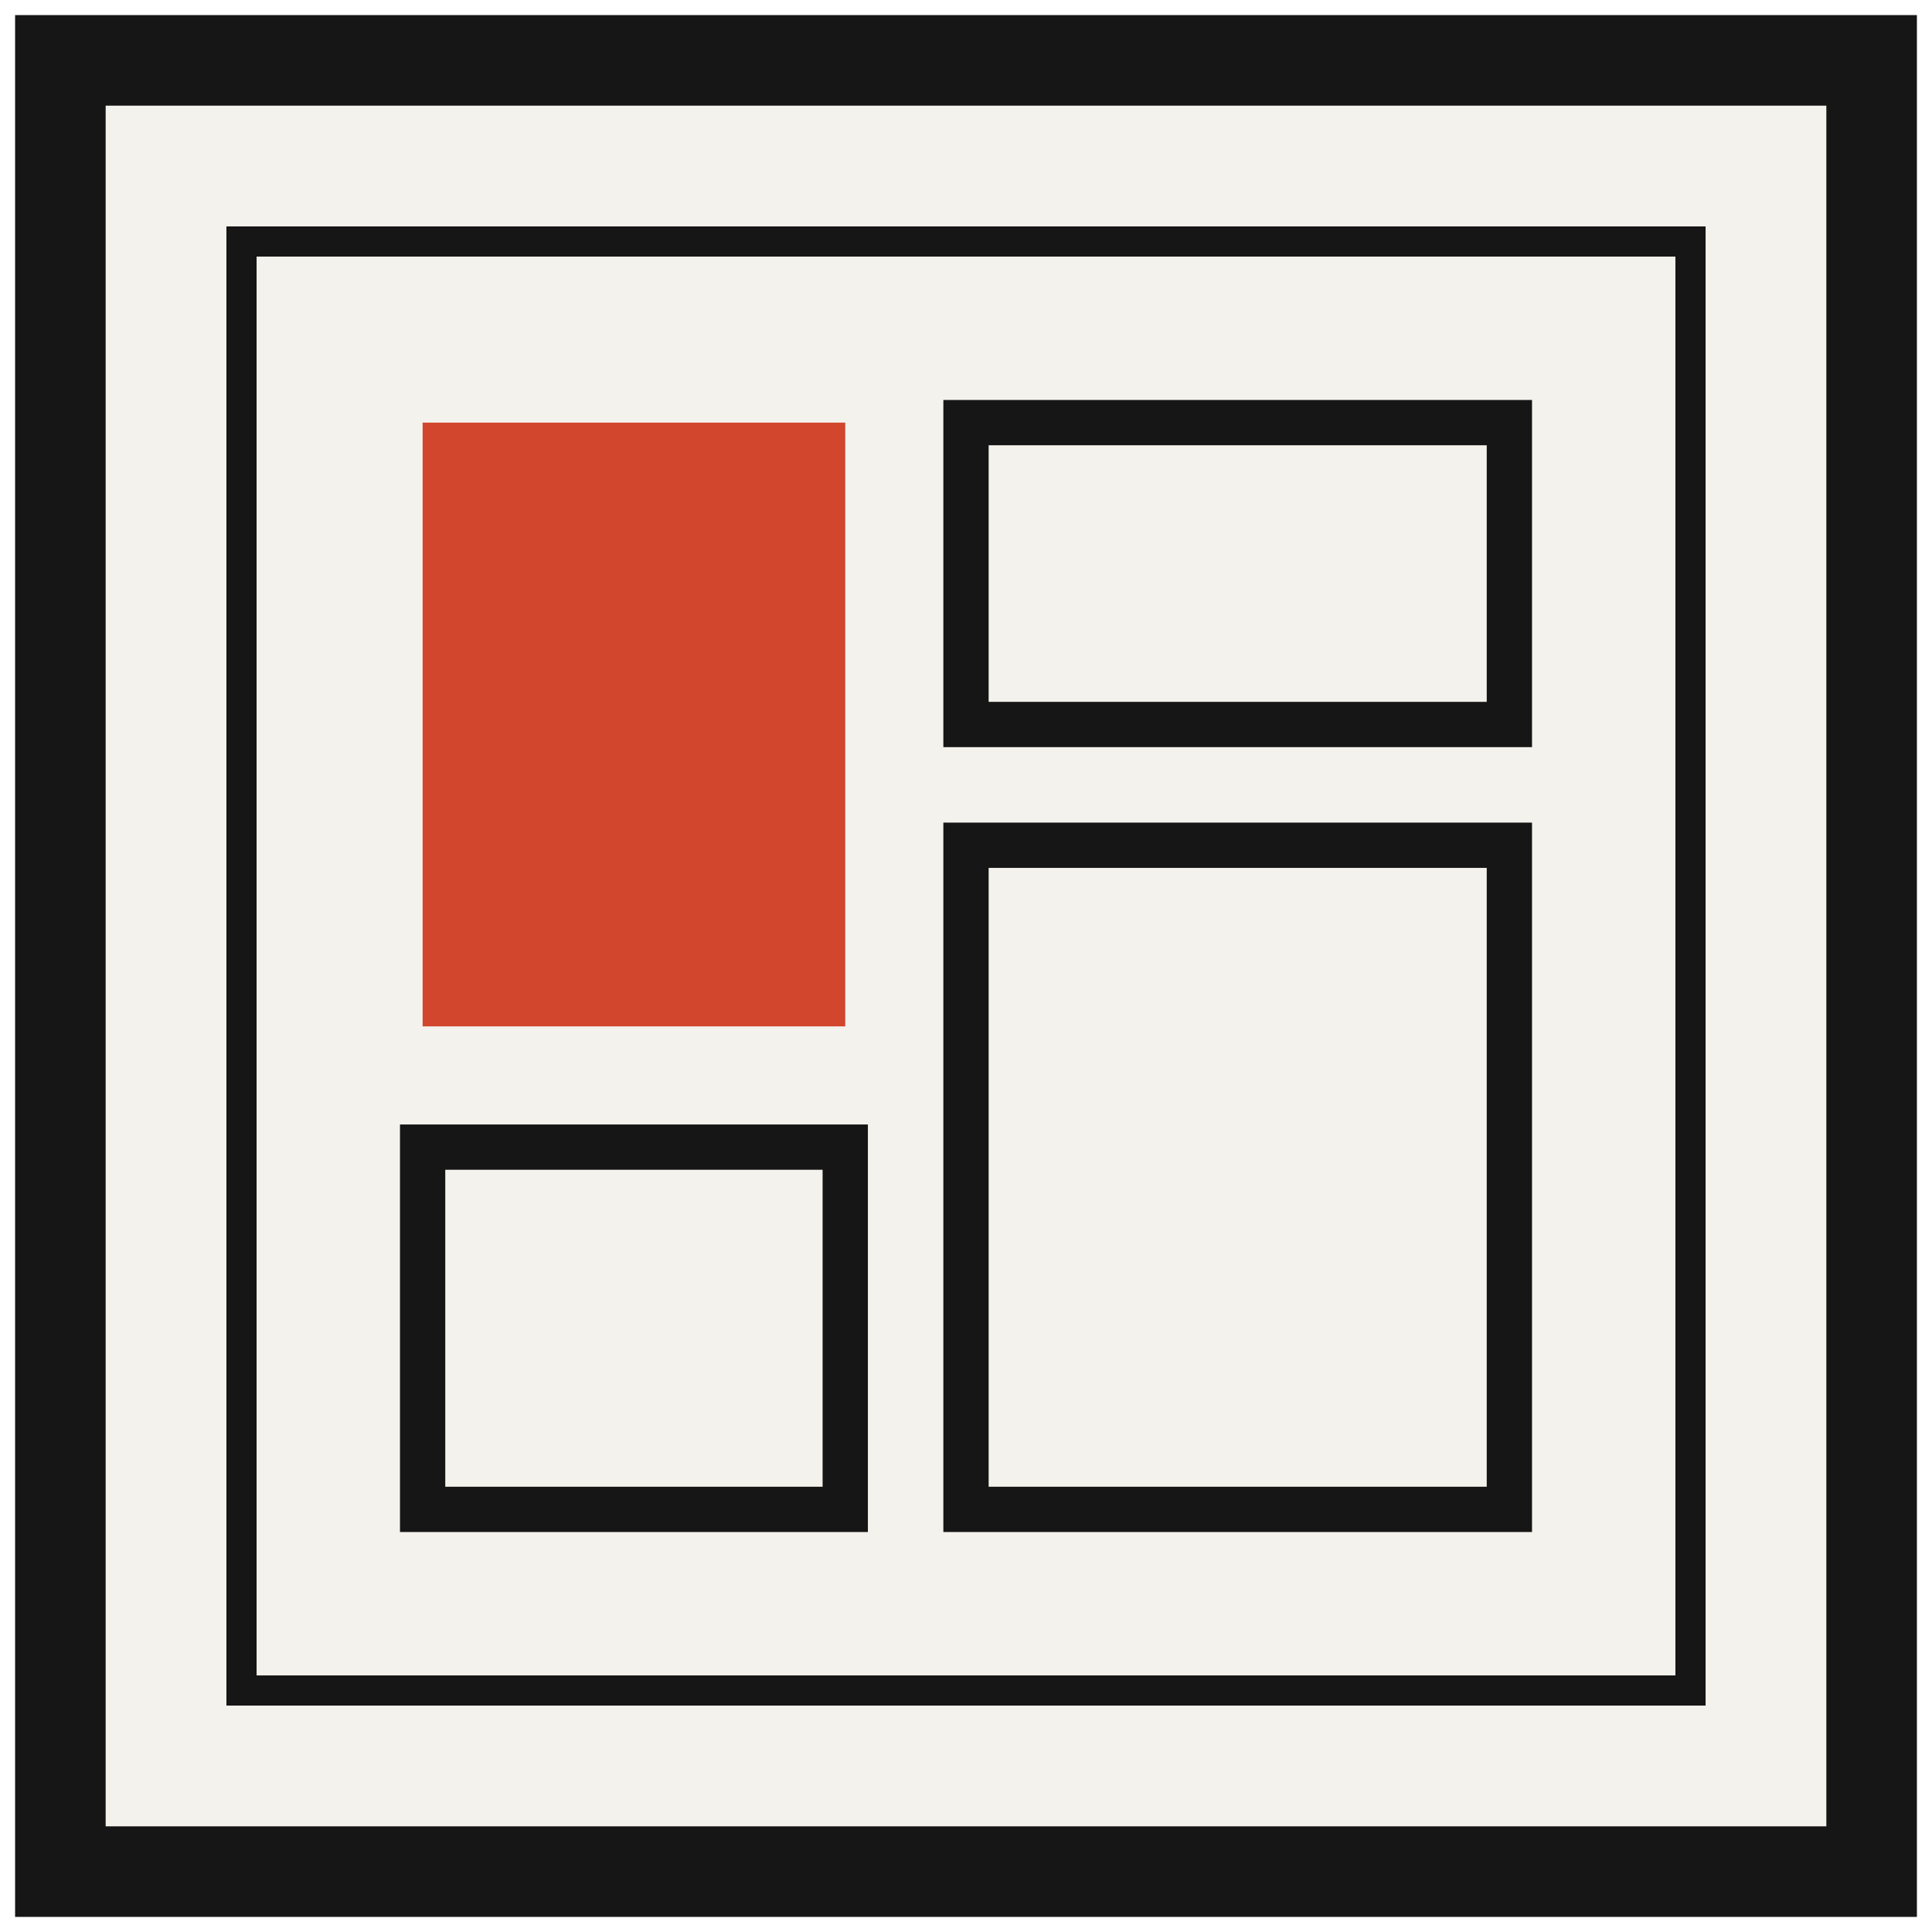
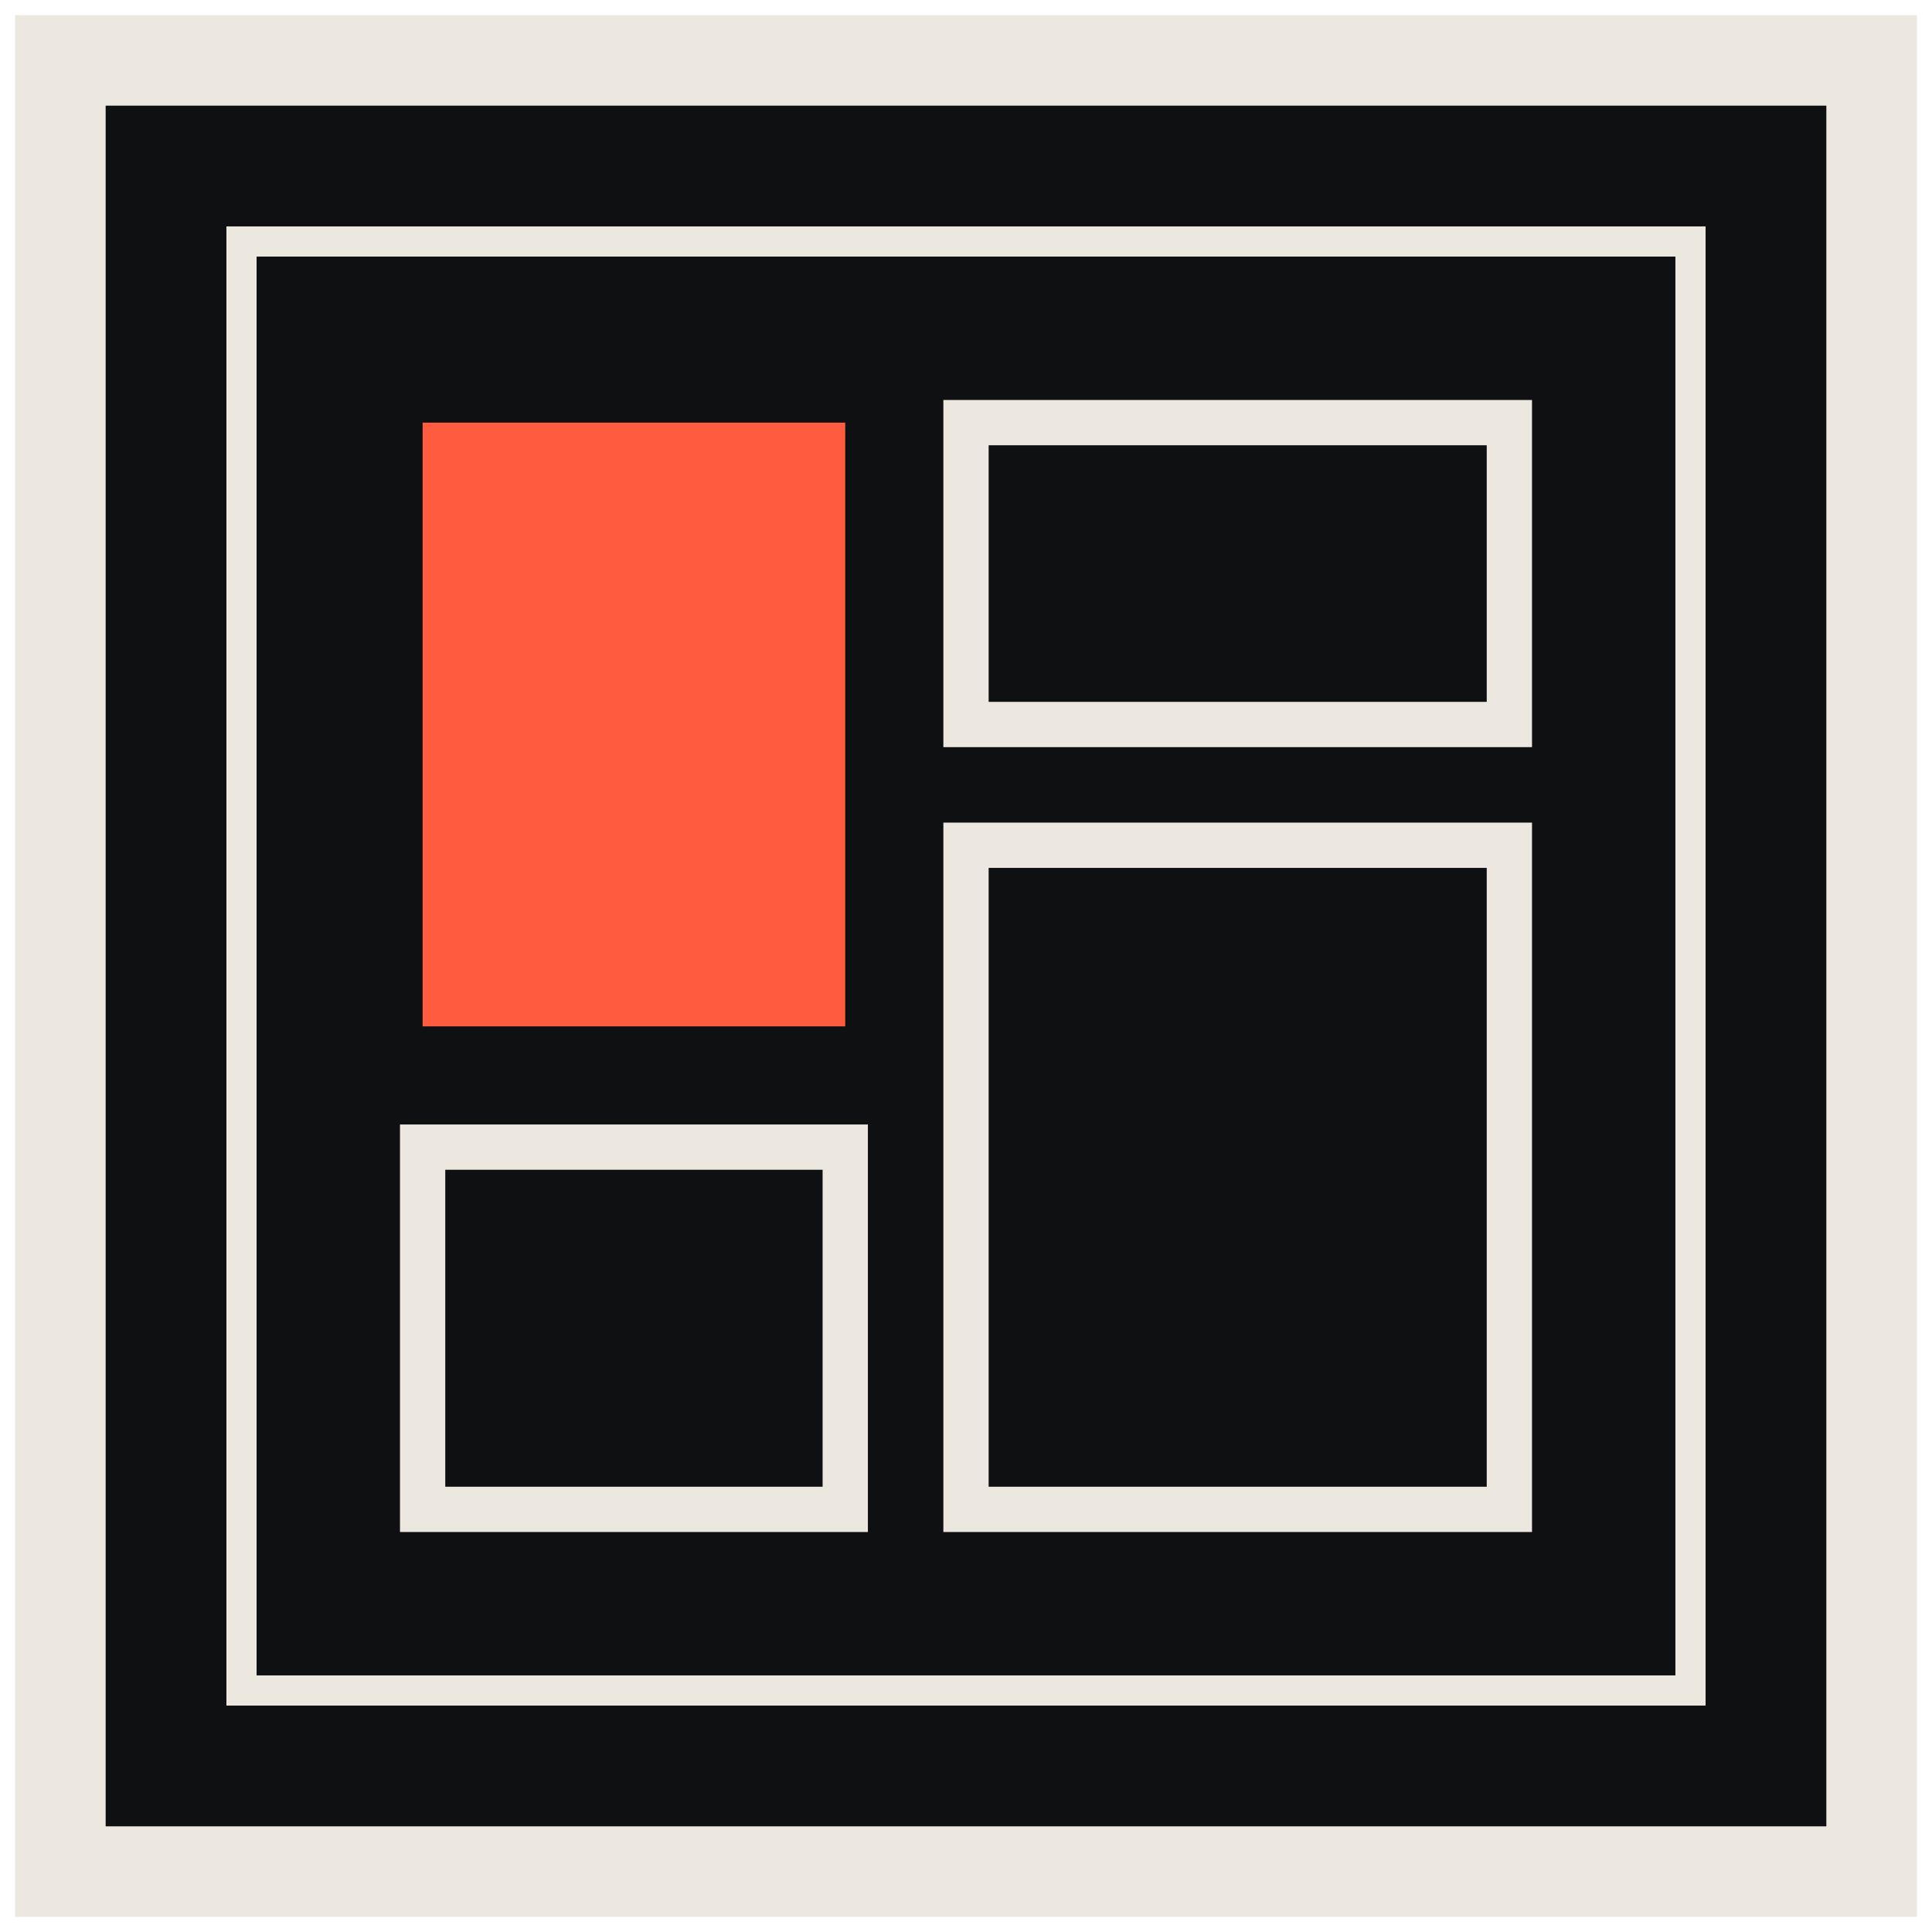
<svg xmlns="http://www.w3.org/2000/svg" viewBox="0 0 64 64">
-   <rect x="2" y="2" width="60" height="60" fill="#f4f2ec" stroke="#161616" stroke-width="3" />
-   <rect x="8" y="8" width="48" height="48" fill="none" stroke="#161616" stroke-width="1" />
-   <rect x="14" y="14" width="14" height="20" fill="#d2462d" />
-   <rect x="32" y="14" width="18" height="10" fill="none" stroke="#161616" stroke-width="1.5" />
-   <rect x="32" y="28" width="18" height="22" fill="none" stroke="#161616" stroke-width="1.5" />
-   <rect x="14" y="38" width="14" height="12" fill="none" stroke="#161616" stroke-width="1.5" />
+   <rect x="2" y="2" width="60" height="60" fill="#0f1012" stroke="#ece8df" stroke-width="3" />
+   <rect x="8" y="8" width="48" height="48" fill="none" stroke="#ece8df" stroke-width="1" />
+   <rect x="14" y="14" width="14" height="20" fill="#ff5b3f" />
+   <rect x="32" y="14" width="18" height="10" fill="none" stroke="#ece8df" stroke-width="1.5" />
+   <rect x="32" y="28" width="18" height="22" fill="none" stroke="#ece8df" stroke-width="1.5" />
+   <rect x="14" y="38" width="14" height="12" fill="none" stroke="#ece8df" stroke-width="1.5" />
</svg>
